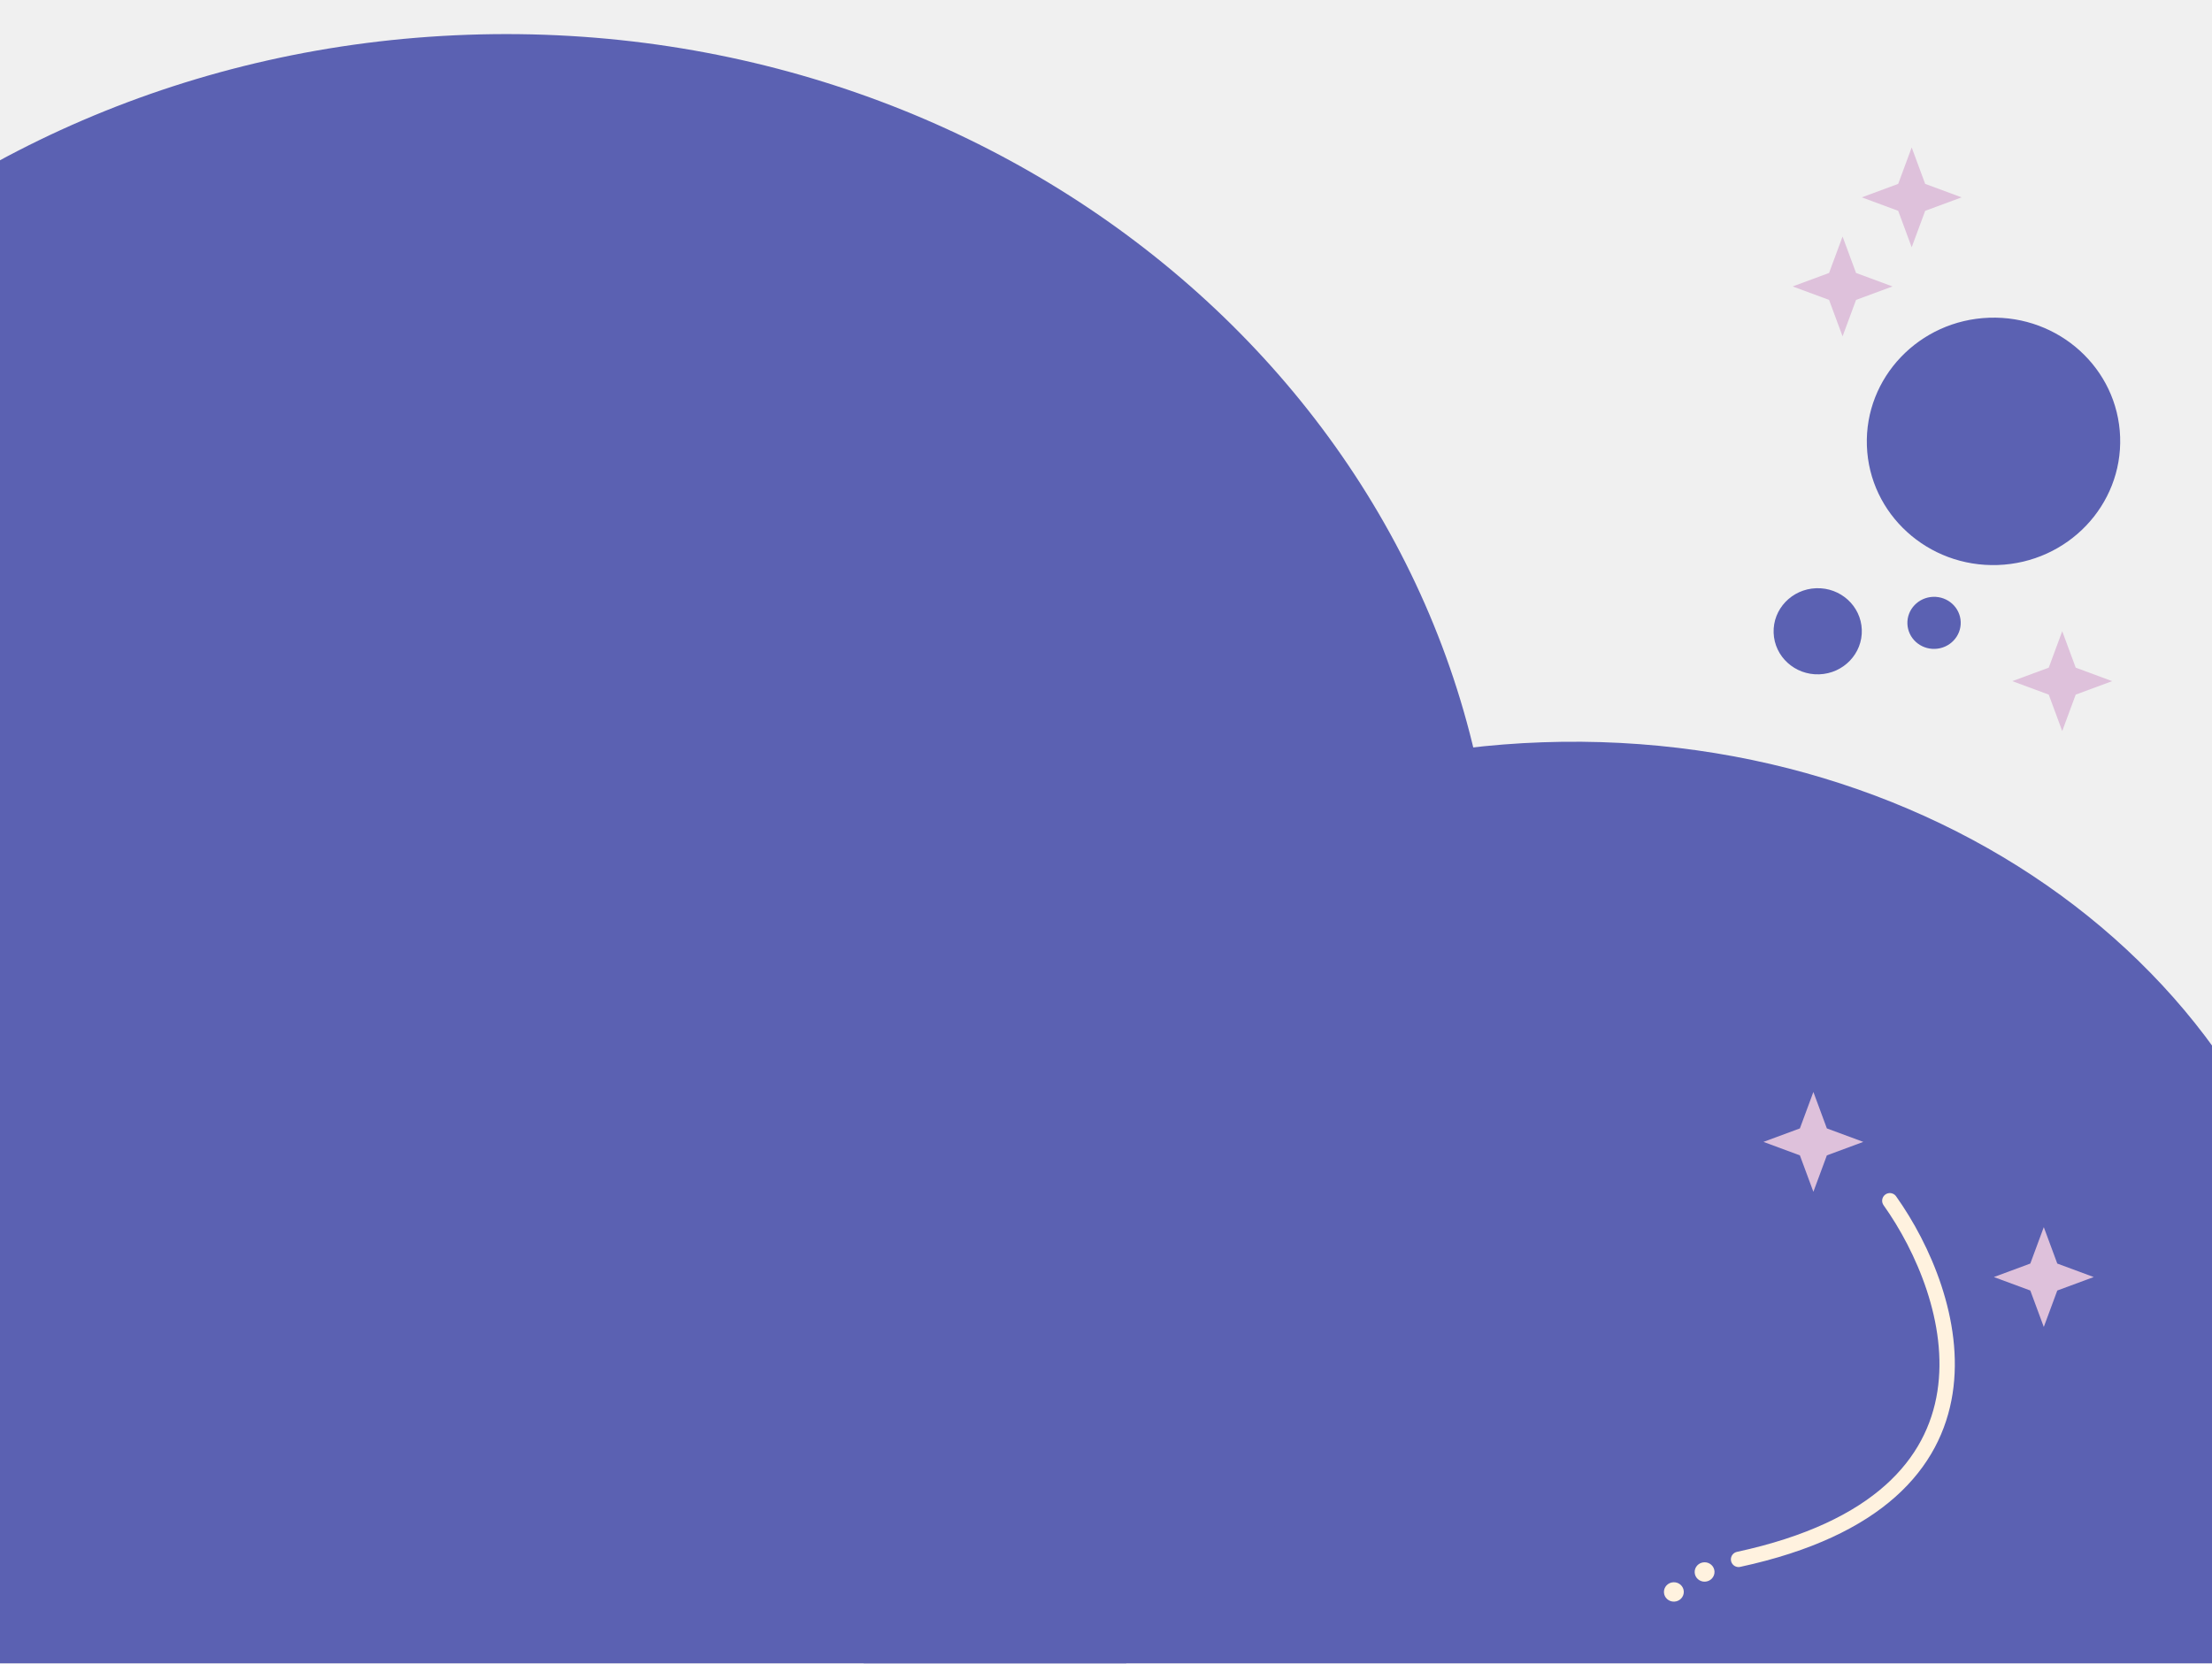
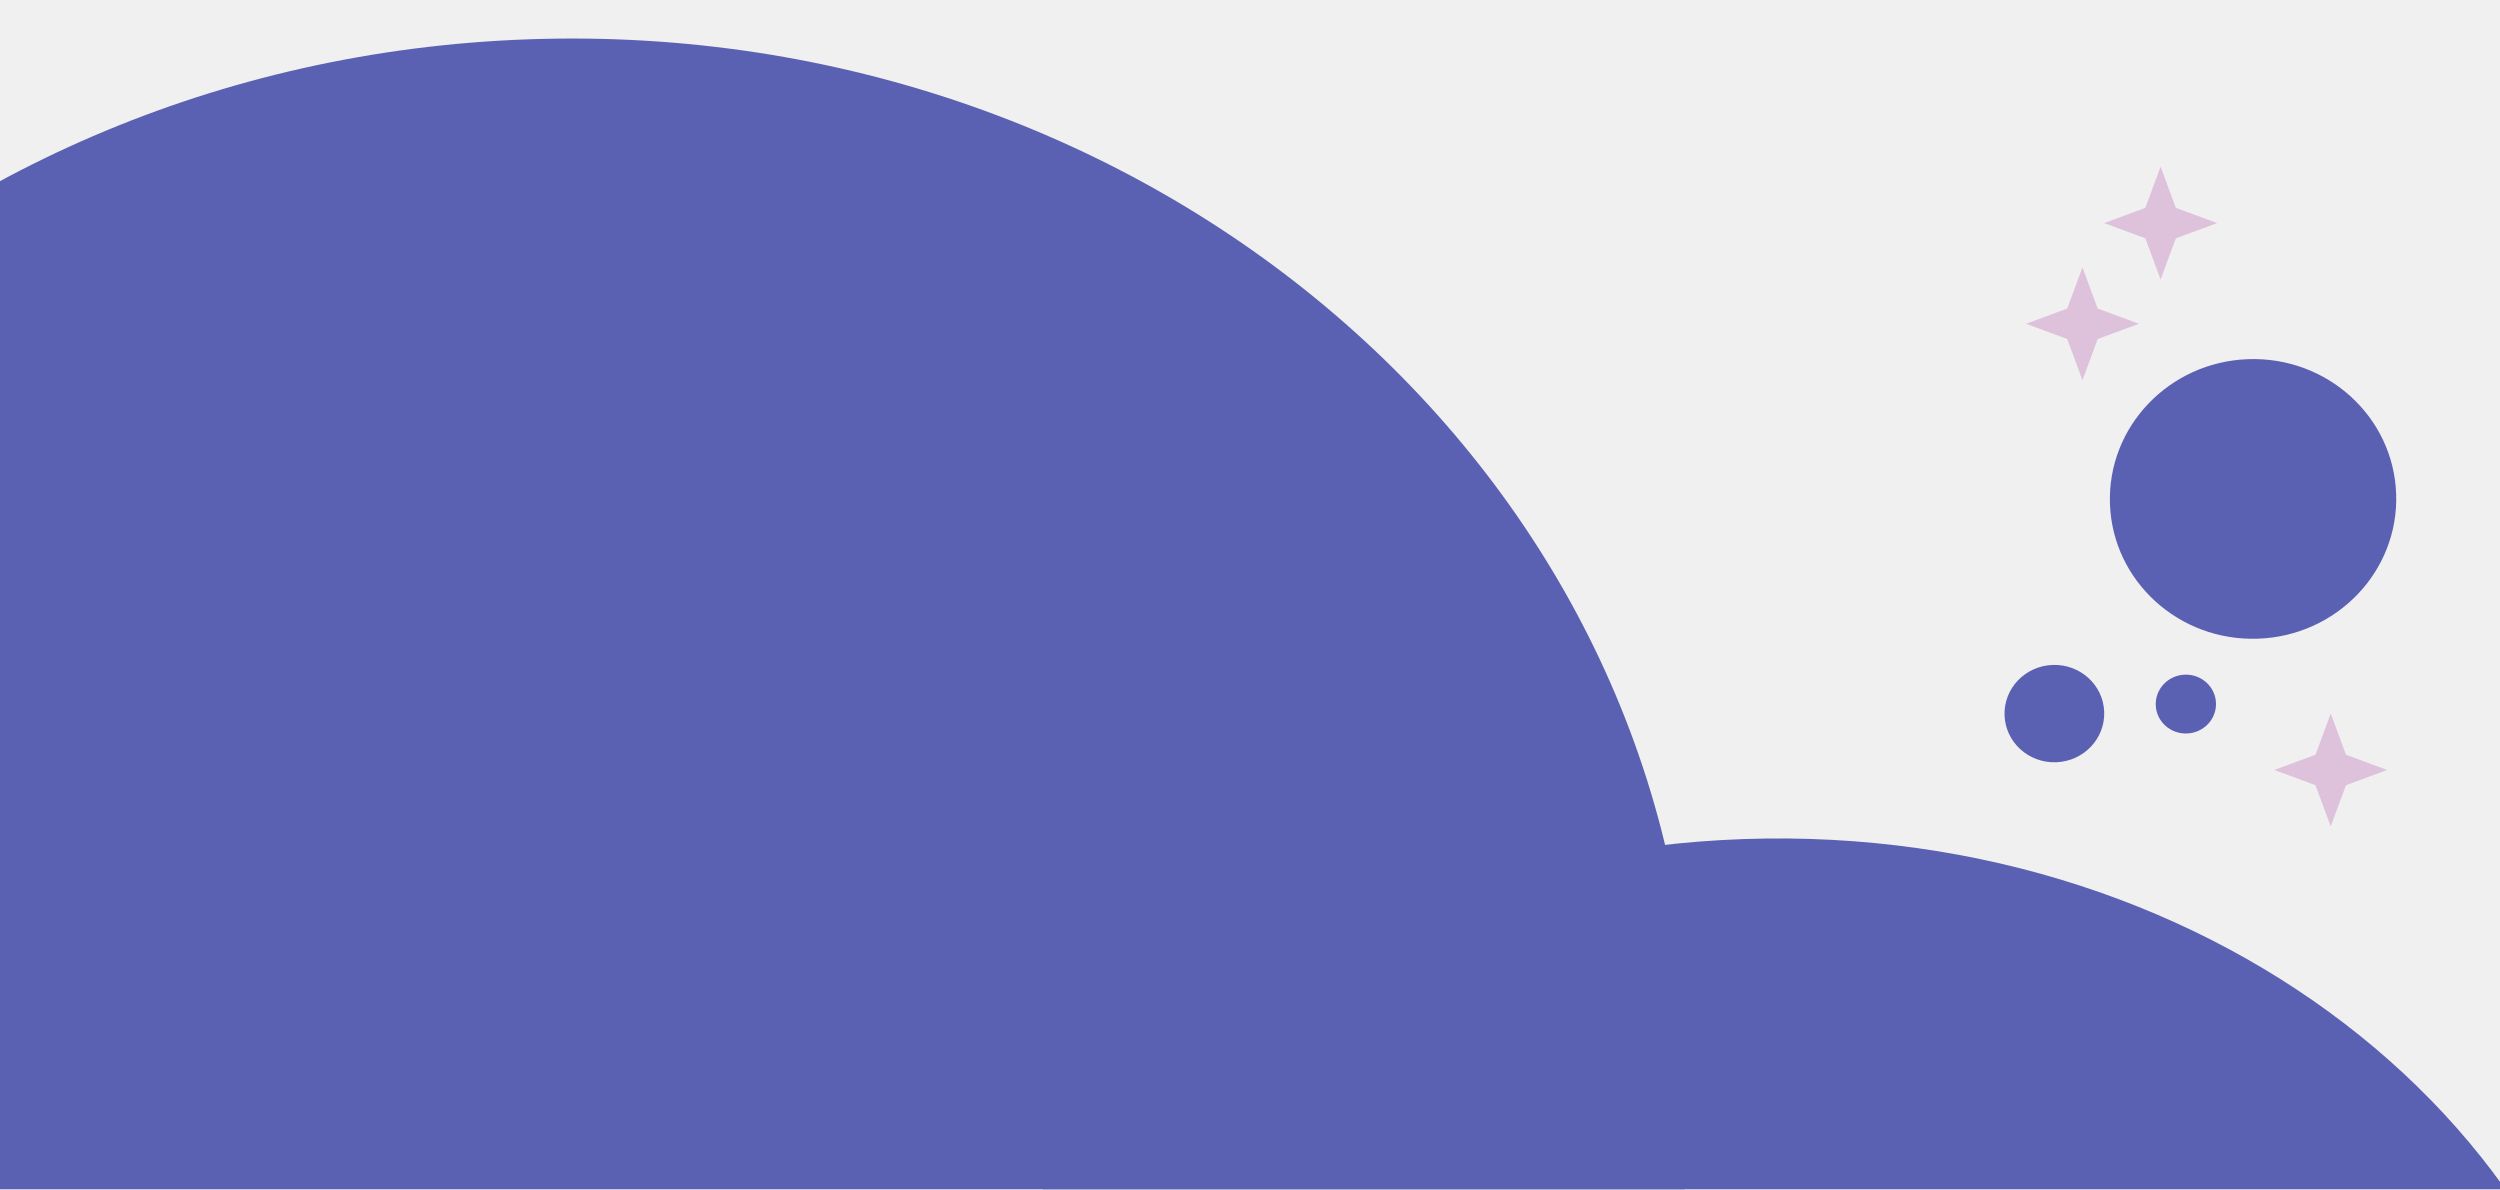
- <svg xmlns="http://www.w3.org/2000/svg" width="1440" height="1083" viewBox="0 0 1440 1083" fill="none">
+ <svg xmlns="http://www.w3.org/2000/svg" width="1440" height="685" viewBox="0 0 1440 685" fill="none">
  <g clip-path="url(#clip0_2043_157)">
    <g clip-path="url(#clip1_2043_157)">
      <path d="M1034.07 1339.7C760.18 1349.25 531.457 1165.29 523.206 928.803C514.955 692.317 730.3 492.86 1004.19 483.304C1278.09 473.747 1506.81 657.711 1515.06 894.197C1523.31 1130.68 1307.97 1330.14 1034.07 1339.7Z" fill="#5B61B2" />
      <path d="M346.232 1217.36C-12.073 1229.87 -311.868 972.551 -323.379 642.636C-334.89 312.72 -53.758 35.137 304.548 22.635C662.853 10.134 962.648 267.449 974.159 597.364C985.67 927.279 704.538 1204.86 346.232 1217.36Z" fill="#5B61B2" />
      <path d="M1300.57 367.889C1255.04 369.478 1216.88 334.721 1215.33 290.259C1213.78 245.796 1249.43 208.464 1294.95 206.876C1340.48 205.288 1378.64 240.044 1380.19 284.507C1381.74 328.969 1346.09 366.301 1300.57 367.889Z" fill="#5B61B2" />
-       <path d="M1109.9 1029.84C1106.33 1029.97 1103.34 1027.24 1103.22 1023.76C1103.1 1020.28 1105.89 1017.35 1109.46 1017.23C1113.03 1017.1 1116.02 1019.82 1116.14 1023.31C1116.26 1026.79 1113.47 1029.72 1109.9 1029.84Z" fill="#FFF2DF" />
-       <path d="M1089.9 1042.84C1086.33 1042.97 1083.34 1040.24 1083.22 1036.76C1083.1 1033.28 1085.89 1030.35 1089.46 1030.23C1093.03 1030.1 1096.02 1032.82 1096.14 1036.31C1096.26 1039.79 1093.47 1042.72 1089.9 1042.84Z" fill="#FFF2DF" />
      <path d="M1184.3 439.061C1168.45 439.614 1155.16 427.513 1154.62 412.032C1154.08 396.552 1166.49 383.554 1182.34 383.001C1198.19 382.448 1211.48 394.549 1212.02 410.03C1212.56 425.51 1200.15 438.508 1184.3 439.061Z" fill="#5B61B2" />
      <path d="M1259.65 422.494C1250.07 422.829 1242.04 415.513 1241.71 406.155C1241.38 396.797 1248.89 388.94 1258.47 388.605C1268.05 388.271 1276.08 395.586 1276.41 404.944C1276.74 414.303 1269.23 422.16 1259.65 422.494Z" fill="#5B61B2" />
      <path d="M1244.5 96L1235.72 119.722L1212 128.5L1235.72 137.278L1244.5 161L1253.28 137.278L1277 128.5L1253.28 119.722L1244.5 96Z" fill="#DEC1DB" />
      <path d="M1199.5 154L1190.72 177.722L1167 186.5L1190.72 195.278L1199.5 219L1208.28 195.278L1232 186.5L1208.28 177.722L1199.5 154Z" fill="#DEC1DB" />
      <path d="M1342.5 411L1333.72 434.722L1310 443.5L1333.72 452.278L1342.5 476L1351.28 452.278L1375 443.5L1351.28 434.722L1342.5 411Z" fill="#DEC1DB" />
-       <path d="M1330.5 799L1321.72 822.722L1298 831.5L1321.72 840.278L1330.5 864L1339.28 840.278L1363 831.5L1339.28 822.722L1330.5 799Z" fill="#DEC1DB" />
-       <path d="M1180.5 711L1171.72 734.722L1148 743.5L1171.72 752.278L1180.5 776L1189.28 752.278L1213 743.5L1189.28 734.722L1180.5 711Z" fill="#DEC1DB" />
-       <path d="M1131.8 1015.33C1315.24 975.716 1273.88 843.159 1230.27 781.832" stroke="#FFF2DF" stroke-width="10" stroke-linecap="round" />
    </g>
  </g>
  <defs>
    <clipPath id="clip0_2043_157">
-       <rect width="1440" height="1083" fill="white" transform="matrix(-1 0 0 1 1440 0)" />
+       <rect width="1440" height="685" fill="white" transform="matrix(-1 0 0 1 1440 0)" />
    </clipPath>
    <clipPath id="clip1_2043_157">
      <rect width="1440" height="1357" fill="white" transform="matrix(-1 0 0 1 1440 0)" />
    </clipPath>
  </defs>
</svg>
